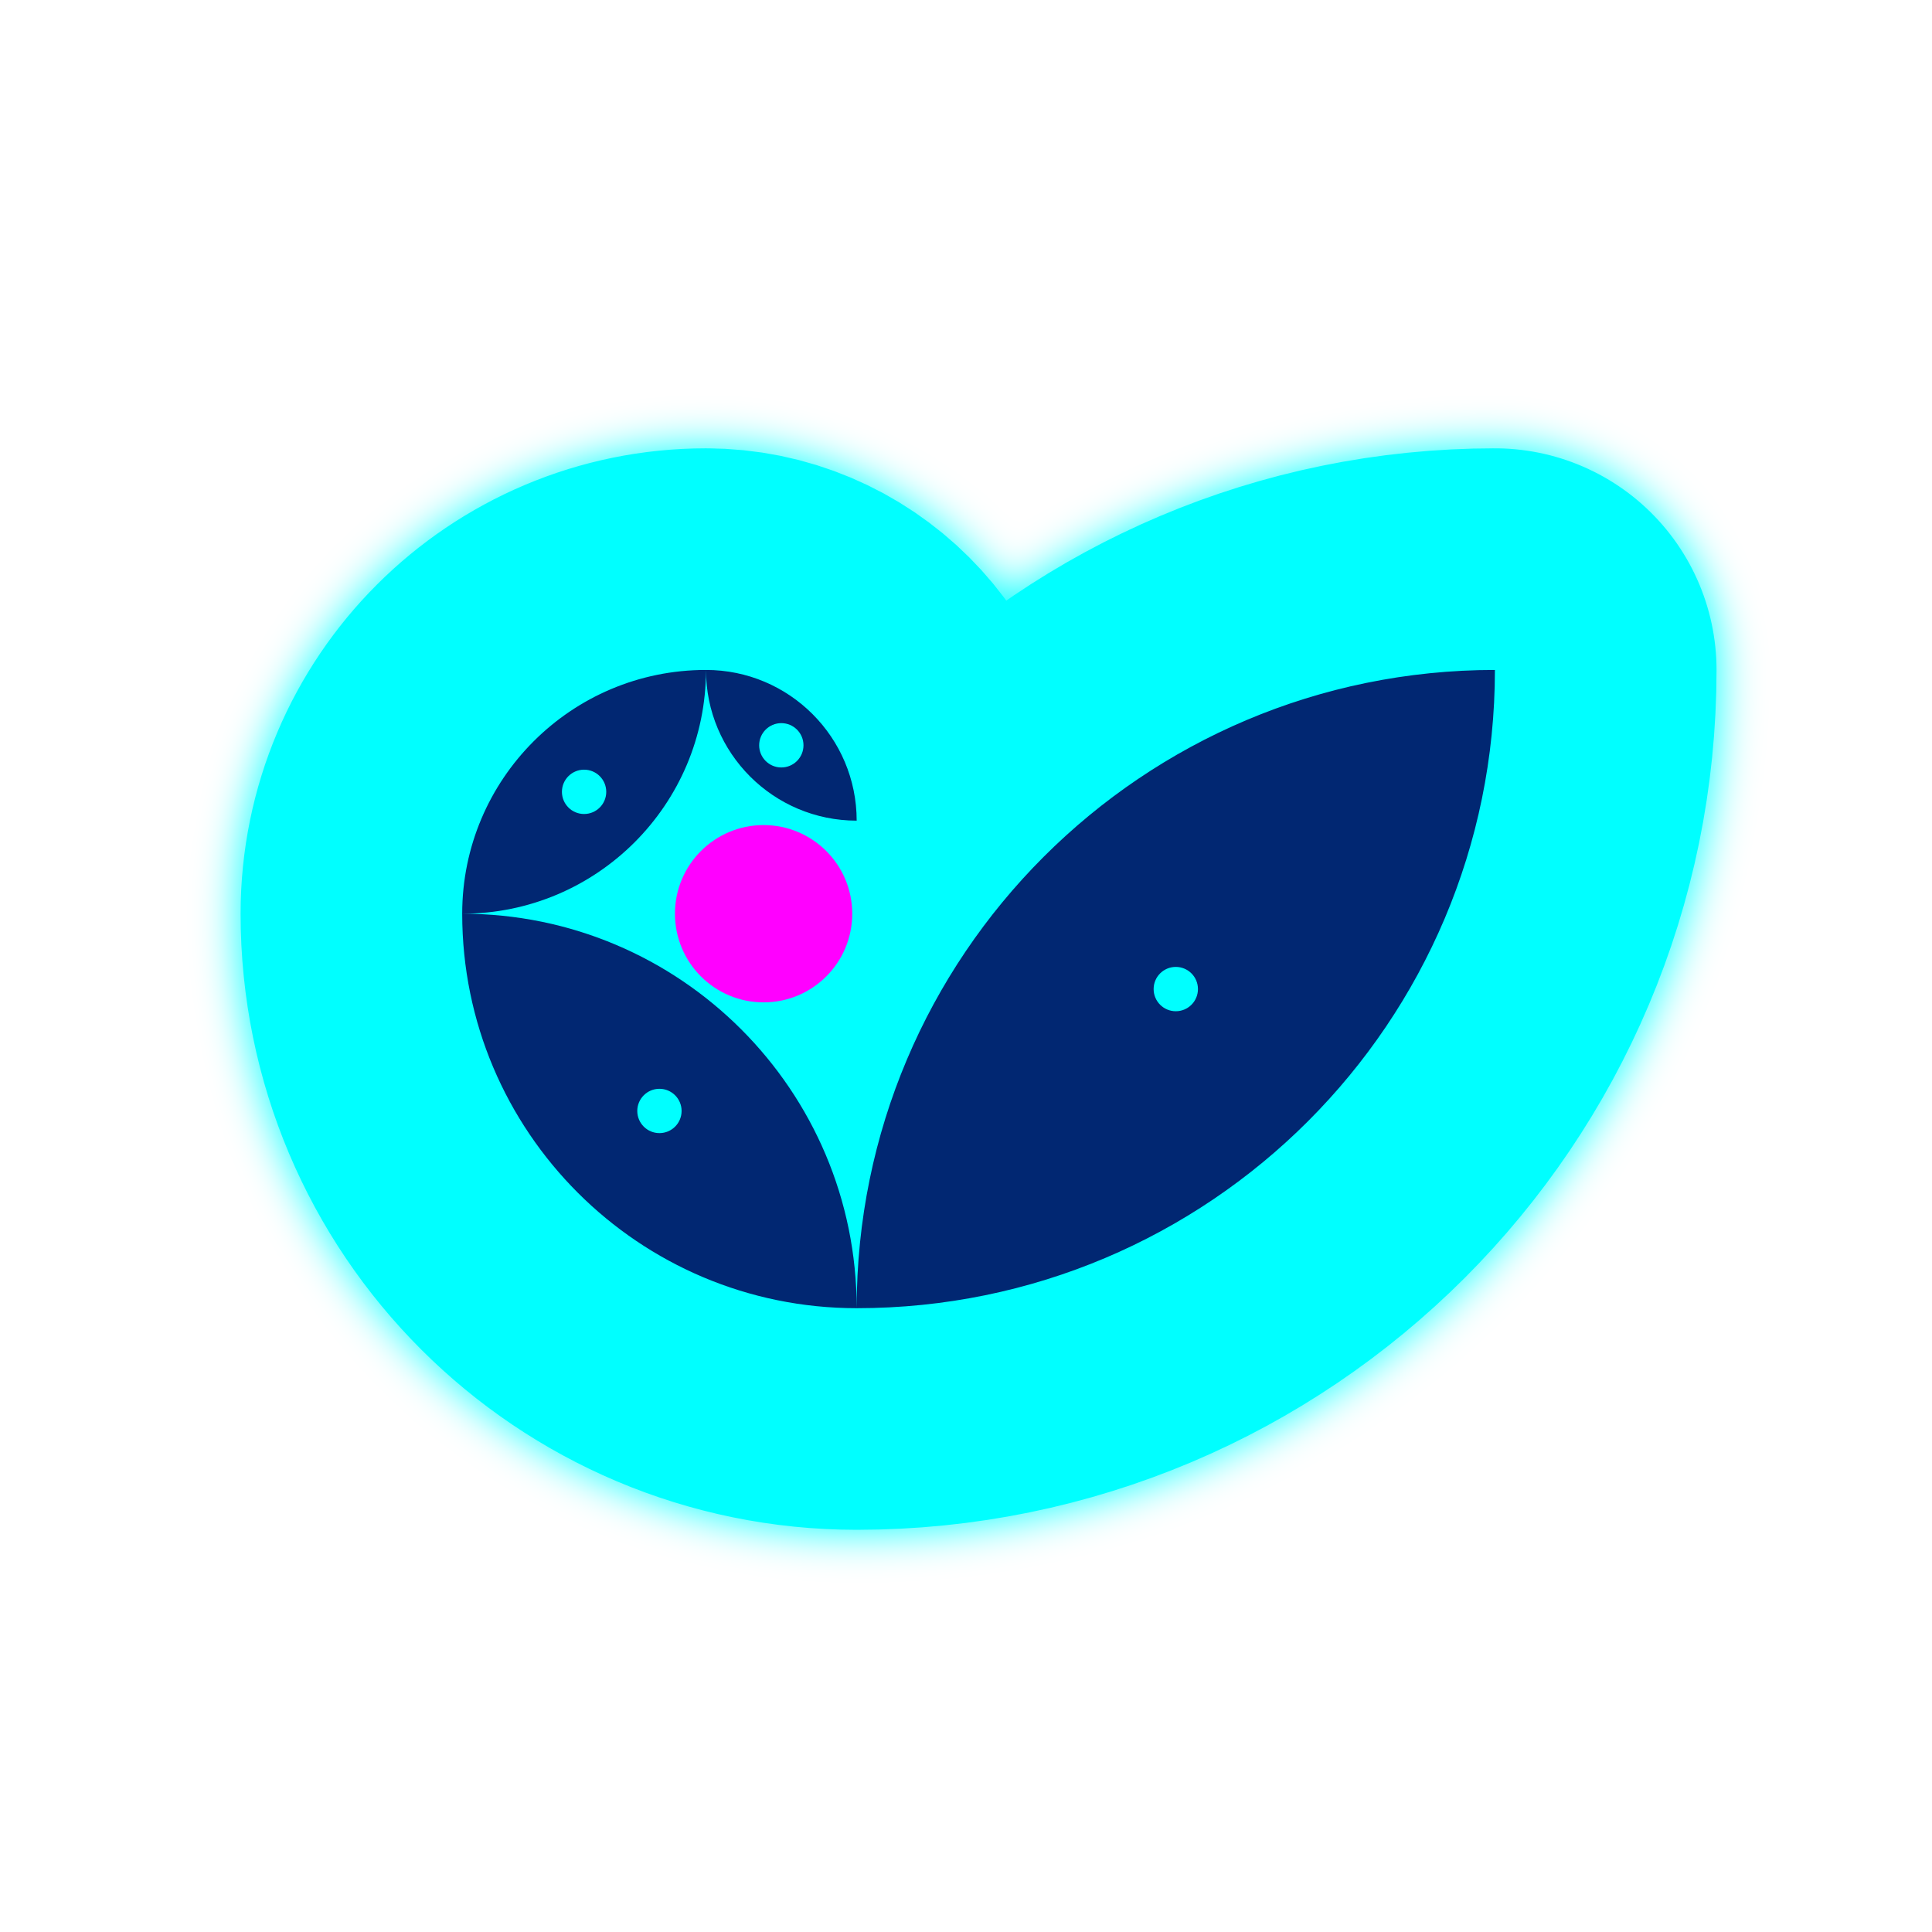
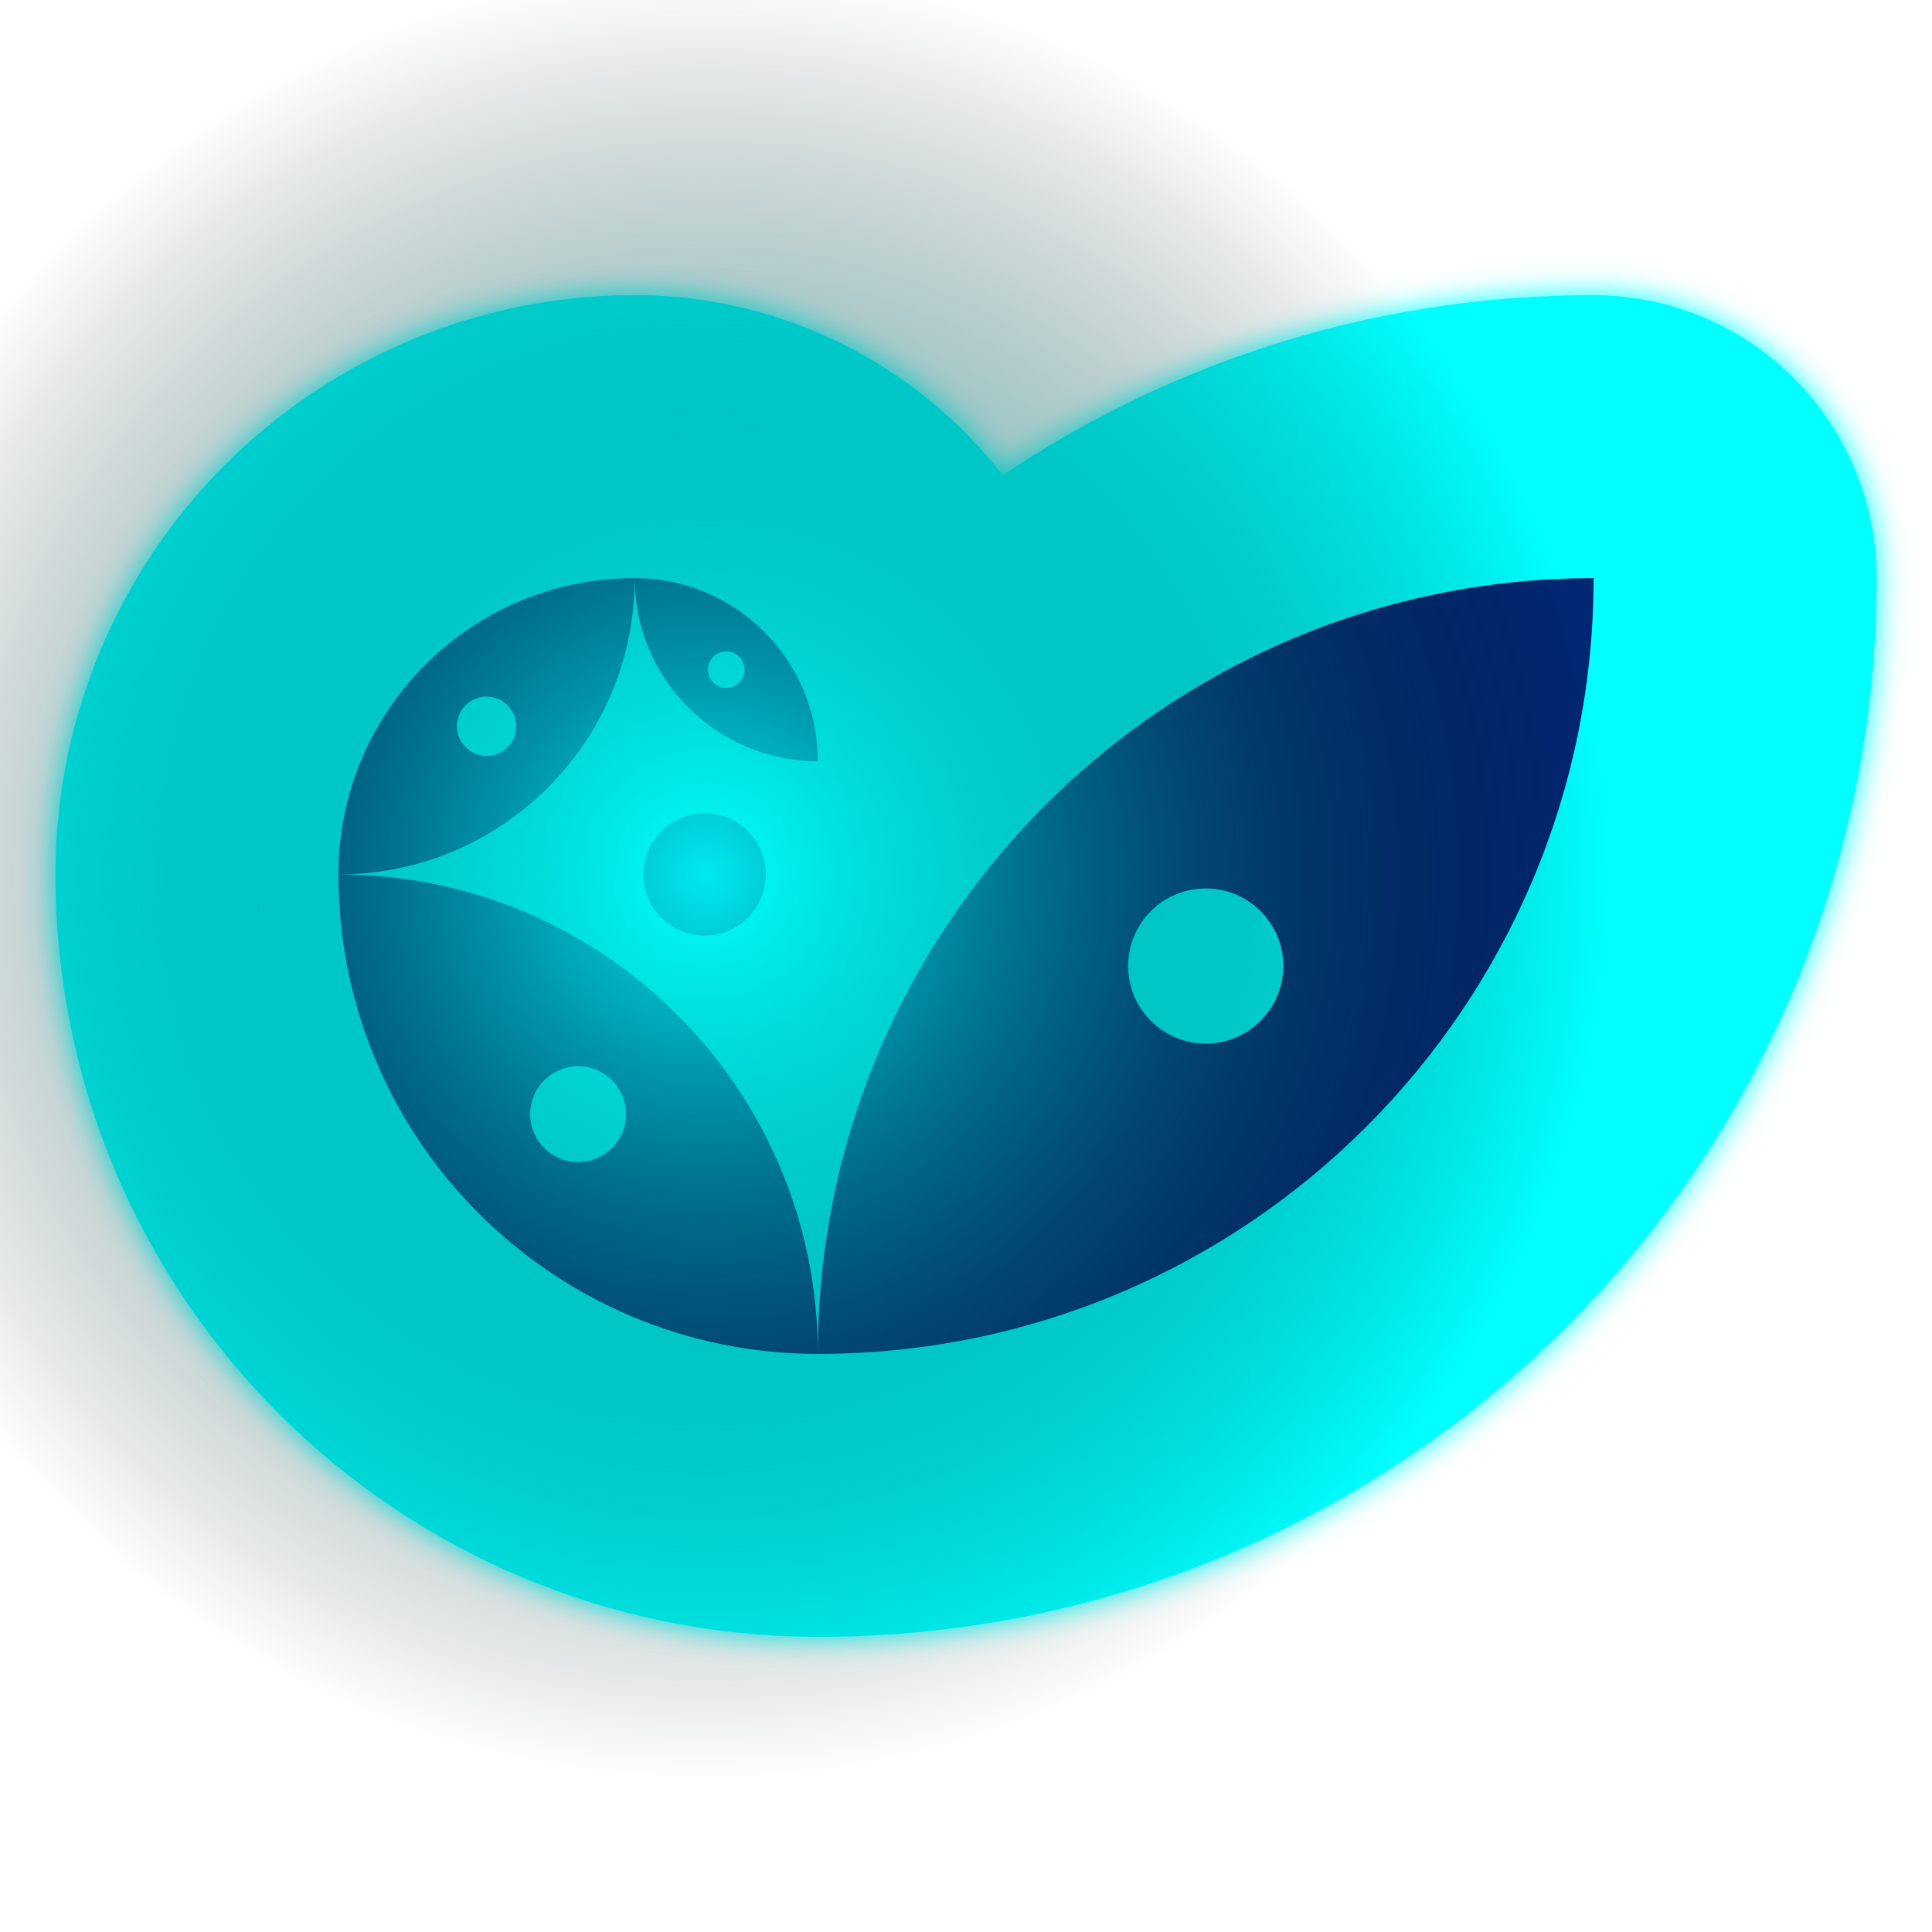
- <svg xmlns="http://www.w3.org/2000/svg" width="340" height="340" viewBox="0 0 340 340">
+ <svg xmlns="http://www.w3.org/2000/svg" width="600" height="600" viewBox="0 0 600 600">
  <defs>
    <radialGradient id="coreGlow" cx="50%" cy="50%" r="50%" fx="50%" fy="50%">
-       <stop offset="0%" stop-color="#ff00ff" stop-opacity="0.9" />
-       <stop offset="100%" stop-color="#ff00ff" stop-opacity="0" />
+       <stop offset="0%" stop-color="#00ffff" stop-opacity="0.9" />
+       <stop offset="100%" stop-color="##00ffff" stop-opacity="0" />
    </radialGradient>
    <radialGradient id="waveGlow" cx="50%" cy="50%" r="50%" fx="50%" fy="50%">
      <stop offset="0%" stop-color="#00ffff" stop-opacity="0.5" />
      <stop offset="60%" stop-color="#00ffff" stop-opacity="0" />
    </radialGradient>
    <filter id="pathBlur" x="-50%" y="-50%" width="200%" height="200%">
      <feGaussianBlur in="SourceGraphic" stdDeviation="5" result="blur" />
      <feMerge>
        <feMergeNode in="blur" />
        <feMergeNode in="SourceGraphic" />
      </feMerge>
    </filter>
  </defs>
-   <g transform="translate(40 36) scale(0.78)">
-     <path d="     M142 139 A34 34 0 0 1 108 105     M142 139 A34 34 0 0 0 108 105     M108 105 A55 55 0 0 1 53 160     M108 105 A55 55 0 0 0 53 160     M53 160 A89 89 0 0 1 142 249     M53 160 A89 89 0 0 0 142 249     M142 249 A144 144 0 0 1 286 105     M142 249 A144 144 0 0 0 286 105     " fill="none" stroke="#00ffff" stroke-width="100" stroke-linecap="round" filter="url(#pathBlur)">
+   <g transform="translate(15 15) scale(0.95)">
+     <path d="M251.565 233.066 A59.867 59.867 0 0 1 191.698 173.199 M251.565 233.066 A59.867 59.867 0 0 0 191.698 173.199 M191.698 173.199 A96.867 96.867 0 0 1 94.831 270.066 M191.698 173.199 A96.867 96.867 0 0 0 94.831 270.066 M94.831 270.066 A156.735 156.735 0 0 1 251.566 426.801 M94.831 270.066 A156.735 156.735 0 0 0 251.566 426.801 M251.566 426.801 A253.602 253.602 0 0 1 505.168 173.199 M251.566 426.801 A253.602 253.602 0 0 0 505.168 173.199 " fill="none" stroke="#00ffff" stroke-width="185" stroke-linecap="round" filter="url(#pathBlur)">
      <animate attributeName="stroke" values="#00ffff;#ff00ff;#00ffff" dur="2s" repeatCount="indefinite" />
    </path>
-     <path d="     M142 139 A34 34 0 0 1 108 105     M142 139 A34 34 0 0 0 108 105     M108 105 A55 55 0 0 1 53 160     M108 105 A55 55 0 0 0 53 160     M53 160 A89 89 0 0 1 142 249     M53 160 A89 89 0 0 0 142 249     M142 249 A144 144 0 0 1 286 105     M142 249 A144 144 0 0 0 286 105     " fill="#012772" stroke="#044fff" stroke-width="0" stroke-linecap="round" />
-     <g>
-       <circle cx="125" cy="122" r="5" fill="#00ffff" />
-       <circle cx="80.5" cy="132.5" r="5" fill="#00ffff" />
-       <circle cx="97.5" cy="204.5" r="5" fill="#00ffff" />
-       <circle cx="214" cy="177" r="5" fill="#00ffff" />
+     <path d="M251.565 233.066 A59.867 59.867 0 0 1 191.698 173.199 M251.565 233.066 A59.867 59.867 0 0 0 191.698 173.199 M191.698 173.199 A96.867 96.867 0 0 1 94.831 270.066 M191.698 173.199 A96.867 96.867 0 0 0 94.831 270.066 M94.831 270.066 A156.735 156.735 0 0 1 251.566 426.801 M94.831 270.066 A156.735 156.735 0 0 0 251.566 426.801 M251.566 426.801 A253.602 253.602 0 0 1 505.168 173.199 M251.566 426.801 A253.602 253.602 0 0 0 505.168 173.199 " fill="#012772" stroke="#00ffff" stroke-width="0" stroke-linecap="round" />
+     <g fill="#00ffff">
+       <circle cx="221.631" cy="203.132" r="5.987" />
+       <circle cx="143.264" cy="221.633" r="9.687" />
+       <circle cx="173.199" cy="348.433" r="15.674" />
+       <circle cx="378.367" cy="300.0" r="25.36" />
    </g>
-     <circle cx="121" cy="160" r="20" fill="#ff00ff">
-       <animate attributeName="r" values="10;20;10" dur="2s" repeatCount="indefinite" />
-       <animate attributeName="fill" values="#ff00ff;#ffffff;#ff00ff" dur="1.5s" repeatCount="indefinite" />
+     <circle cx="214.565" cy="270.066" r="20" fill="#012772">
+       <animate attributeName="r" values="18.5;37;18.5" dur="1.5s" repeatCount="indefinite" />
+       <animate attributeName="fill" values="#ff00ff;#00ffff;#ff00ff" dur="1.5s" repeatCount="indefinite" />
    </circle>
-     <circle cx="121" cy="160" r="18" fill="url(#coreGlow)">
-       <animate attributeName="r" values="18;24;18" dur="1.5s" repeatCount="indefinite" />
-     </circle>
-     <circle cx="121" cy="160" r="0" fill="url(#waveGlow)" opacity="0">
-       <animate attributeName="r" values="0;170;0" dur="3s" repeatCount="indefinite" />
-       <animate attributeName="opacity" values="0;0.8;0" dur="3s" repeatCount="indefinite" />
+     <circle cx="214.565" cy="270.066" r="300.0" fill="url(#coreGlow)">
+       <animate attributeName="r" values="18.5;37;18.5" dur="1.5s" repeatCount="indefinite" />
    </circle>
  </g>
</svg>
